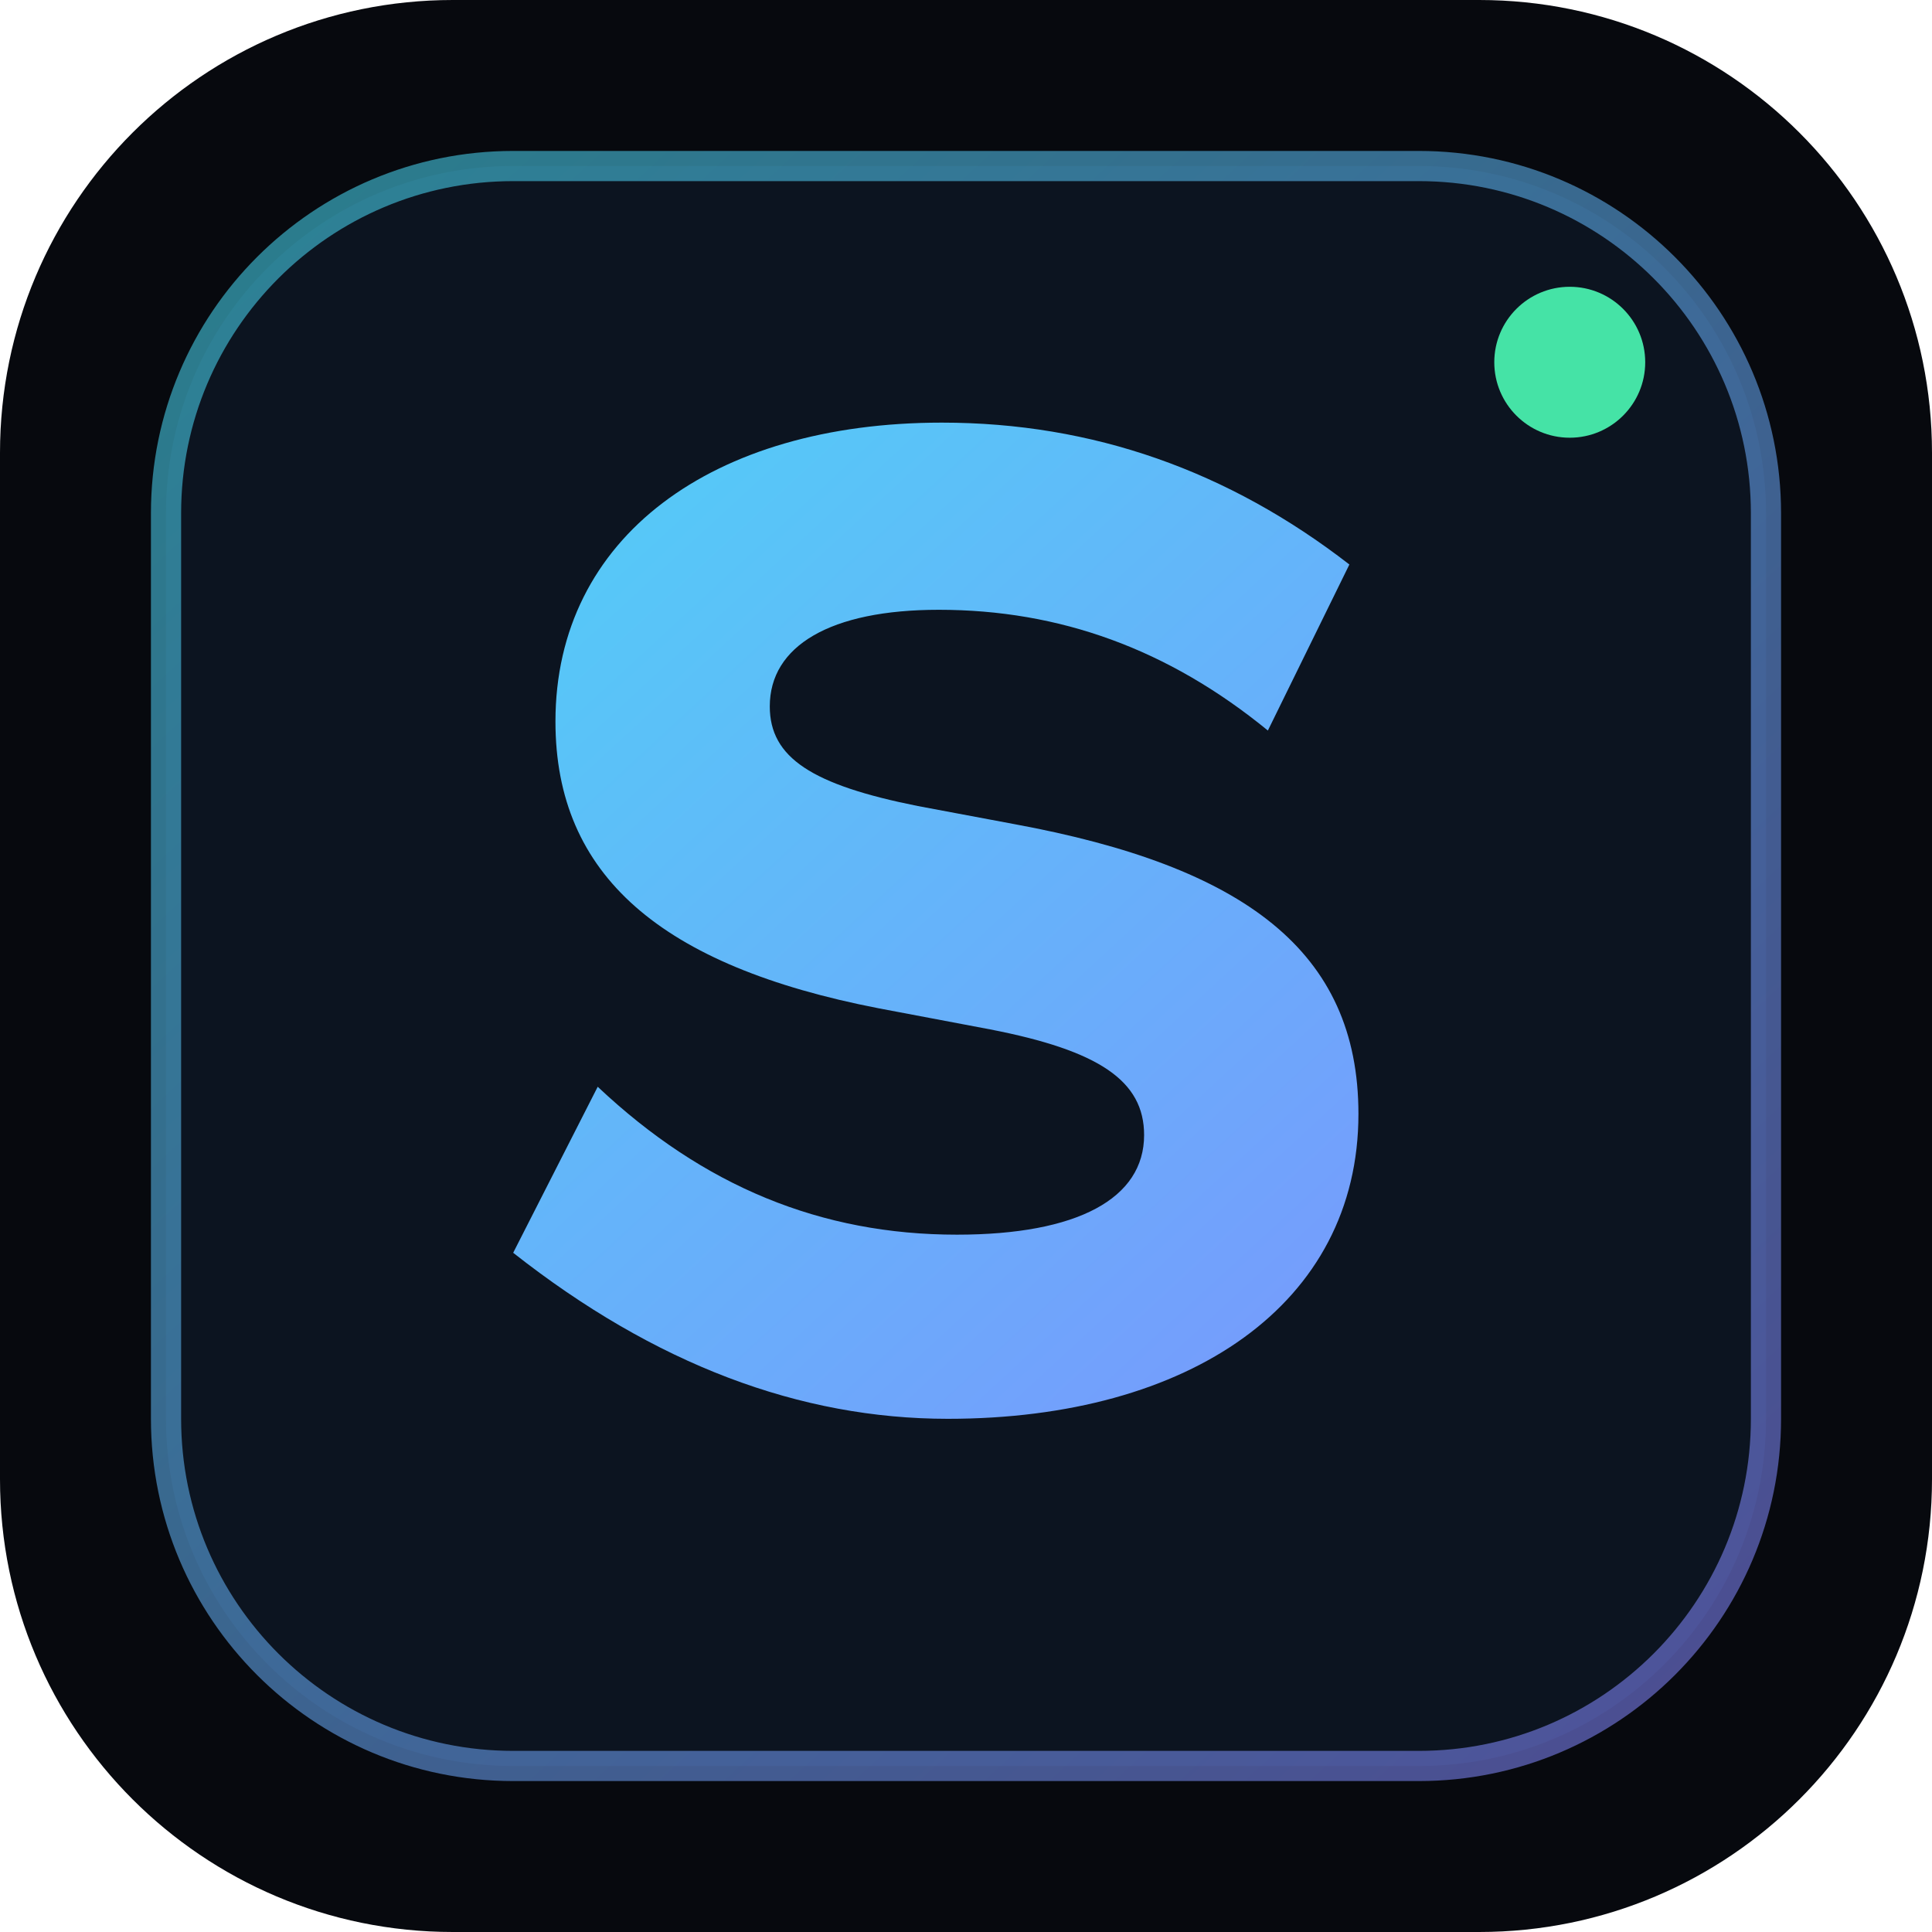
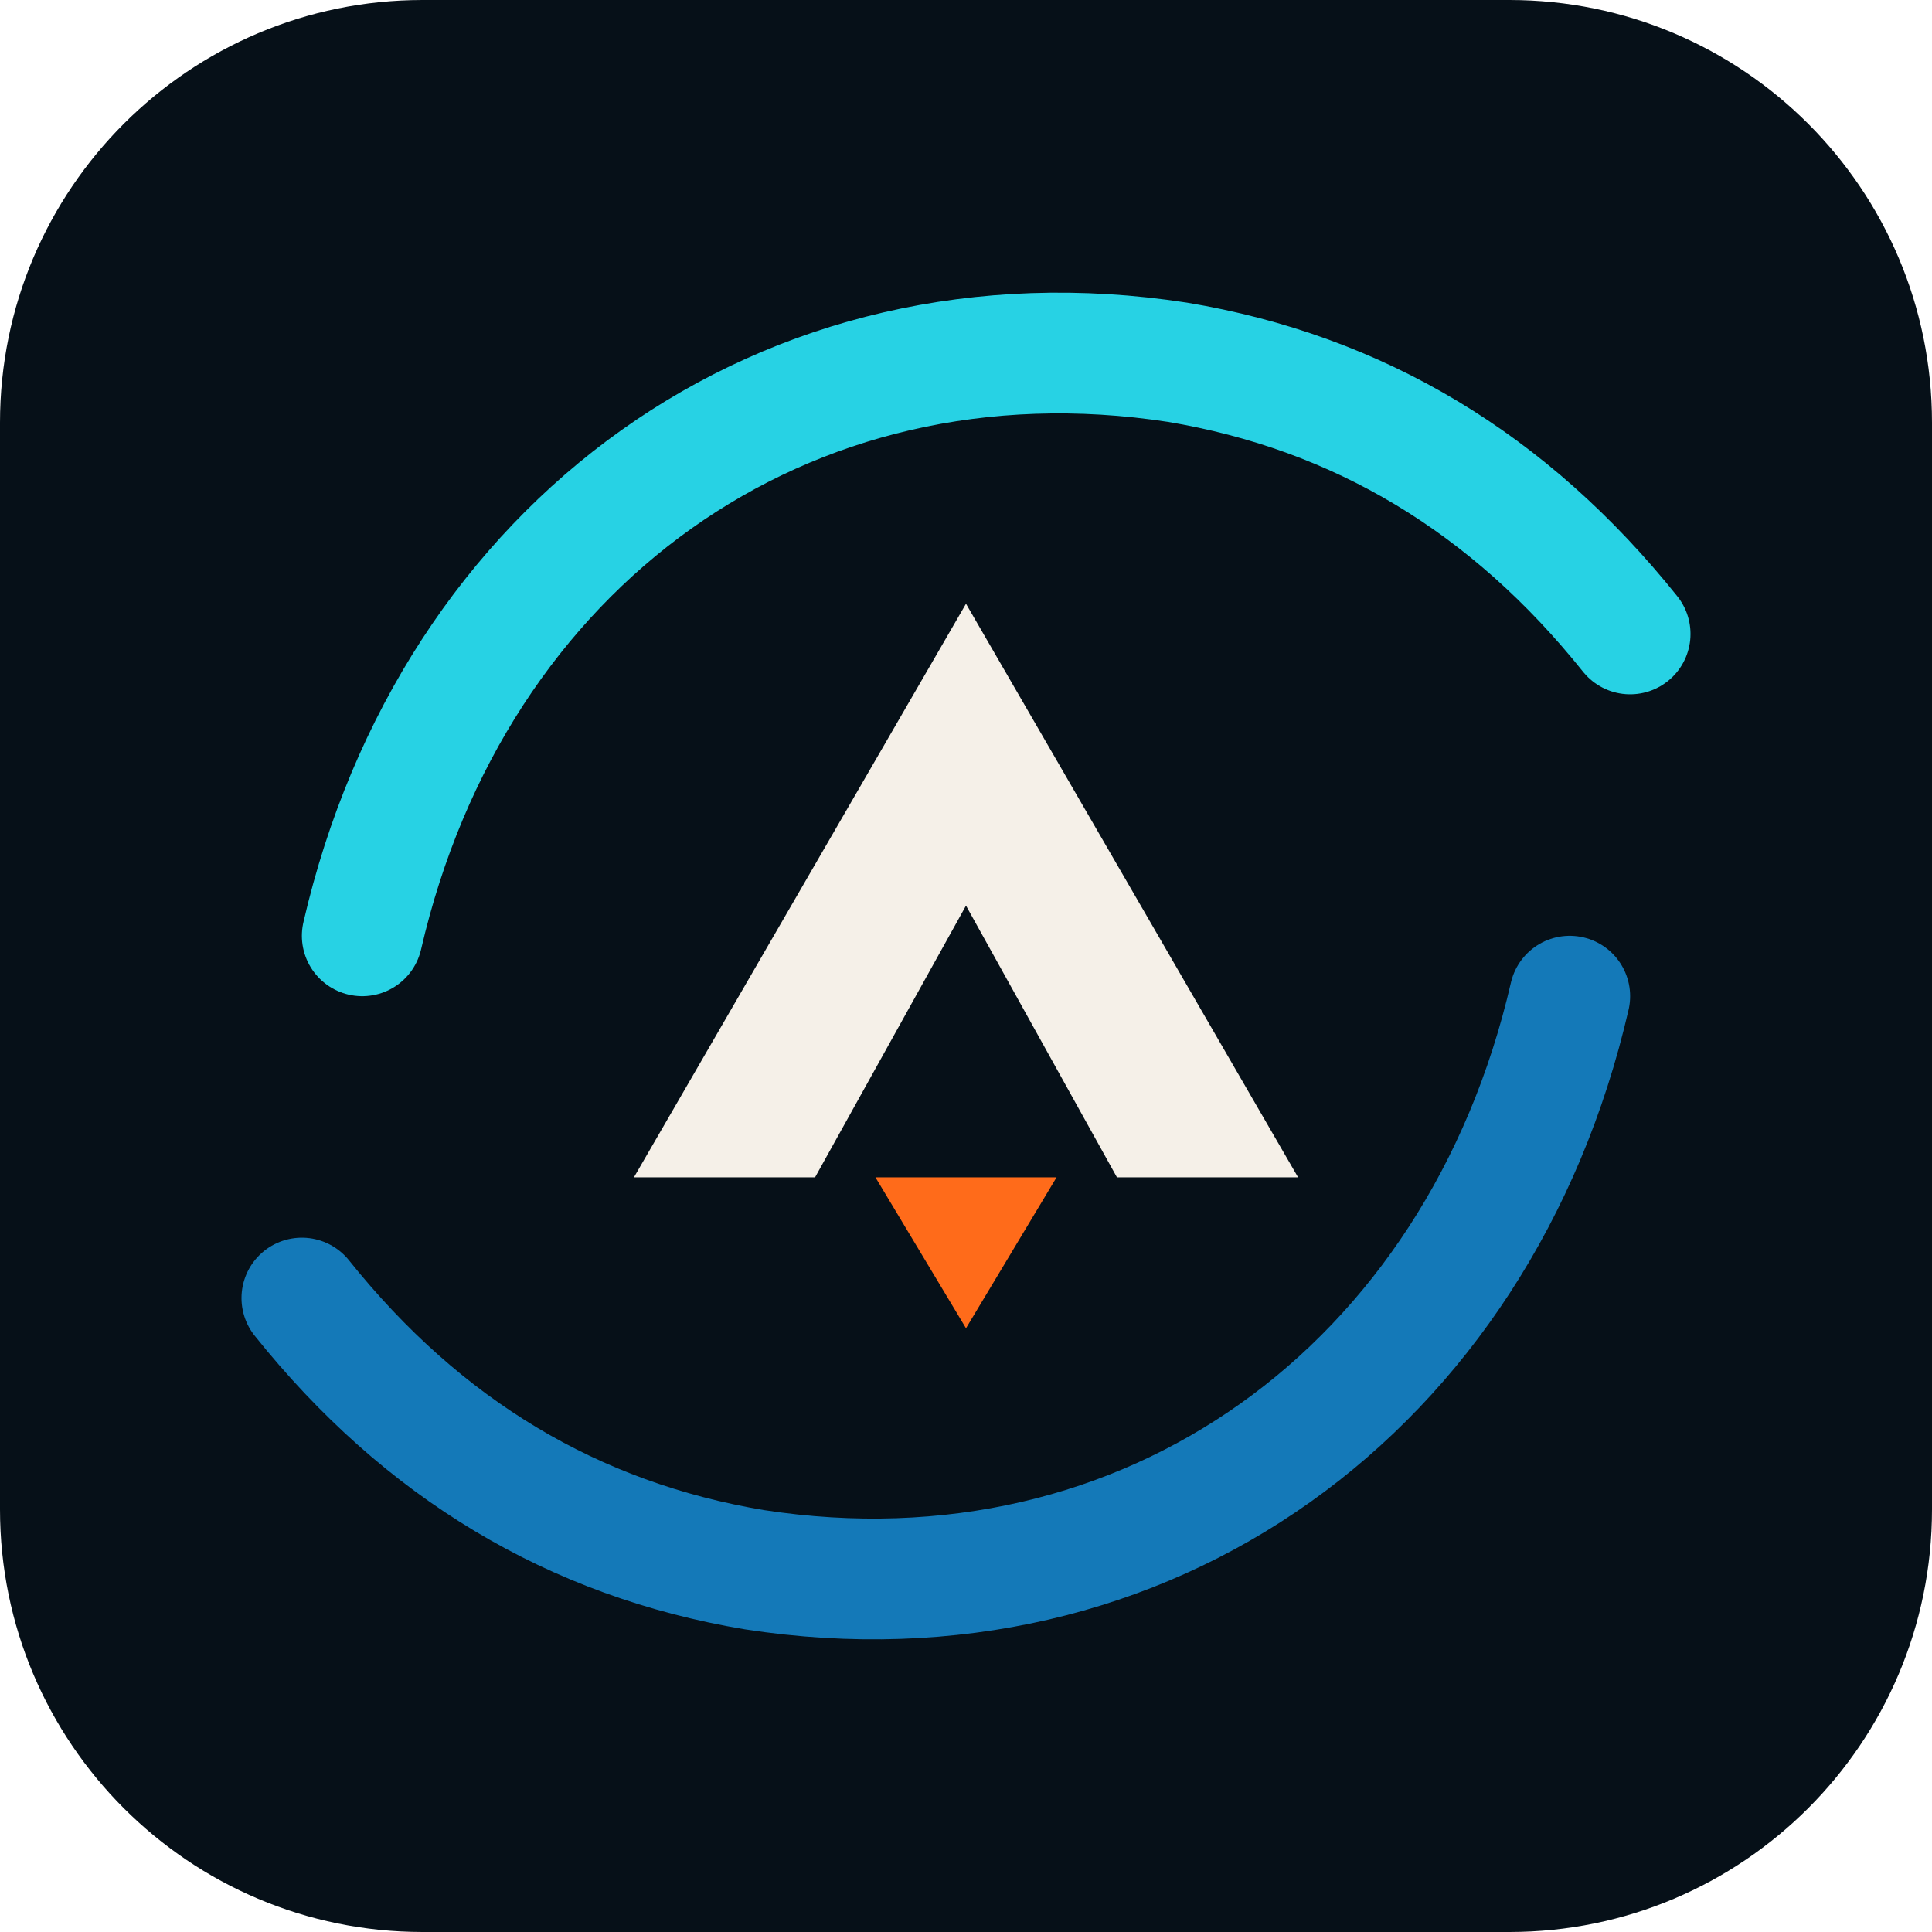
<svg xmlns="http://www.w3.org/2000/svg" viewBox="0 0 64 64">
-   <defs>
-     <linearGradient id="g" x1="8" y1="6" x2="56" y2="58" gradientUnits="userSpaceOnUse">
-       <stop stop-color="#47DDF5" />
-       <stop offset="1" stop-color="#8685FF" />
-     </linearGradient>
-   </defs>
-   <rect width="64" height="64" rx="15" fill="#07090E" />
-   <rect x="5.5" y="5.5" width="53" height="53" rx="11.5" fill="#0C1420" stroke="url(#g)" stroke-opacity=".55" />
-   <path d="M17 41.5c4.7 3.7 9.5 5.5 14.4 5.5 8 0 13.6-3.8 13.6-10.1 0-5.4-3.8-8.2-11.4-9.6l-3.2-.6c-3.5-.7-4.9-1.6-4.9-3.3 0-2 2-3.2 5.6-3.2 4 0 7.6 1.3 10.9 4l2.7-5.5c-4-3.1-8.5-4.7-13.5-4.7-7.6 0-12.8 3.8-12.8 9.9 0 5.1 3.5 8.1 10.7 9.5l3.7.7c3.6.7 5.1 1.7 5.1 3.5 0 2.1-2.2 3.3-6.2 3.3-4.5 0-8.4-1.6-11.9-4.9L17 41.5Z" fill="url(#g)" />
-   <circle cx="52" cy="12" r="2.5" fill="#45E3A6" />
+   <rect width="64" height="64" rx="14" fill="#061018" />
+   <path d="M12 31c3-13 14-21 27-19 6 1 11 4 15 9" fill="none" stroke="#27d2e4" stroke-width="4" stroke-linecap="round" />
+   <path d="M52 33c-3 13-14 21-27 19-6-1-11-4-15-9" fill="none" stroke="#1479b8" stroke-width="4" stroke-linecap="round" />
+   <path d="M21 39l11-19 11 19h-6l-5-9-5 9z" fill="#f5f0e8" />
+   <path d="M29 39h6l-3 5z" fill="#ff6b1a" />
</svg>
